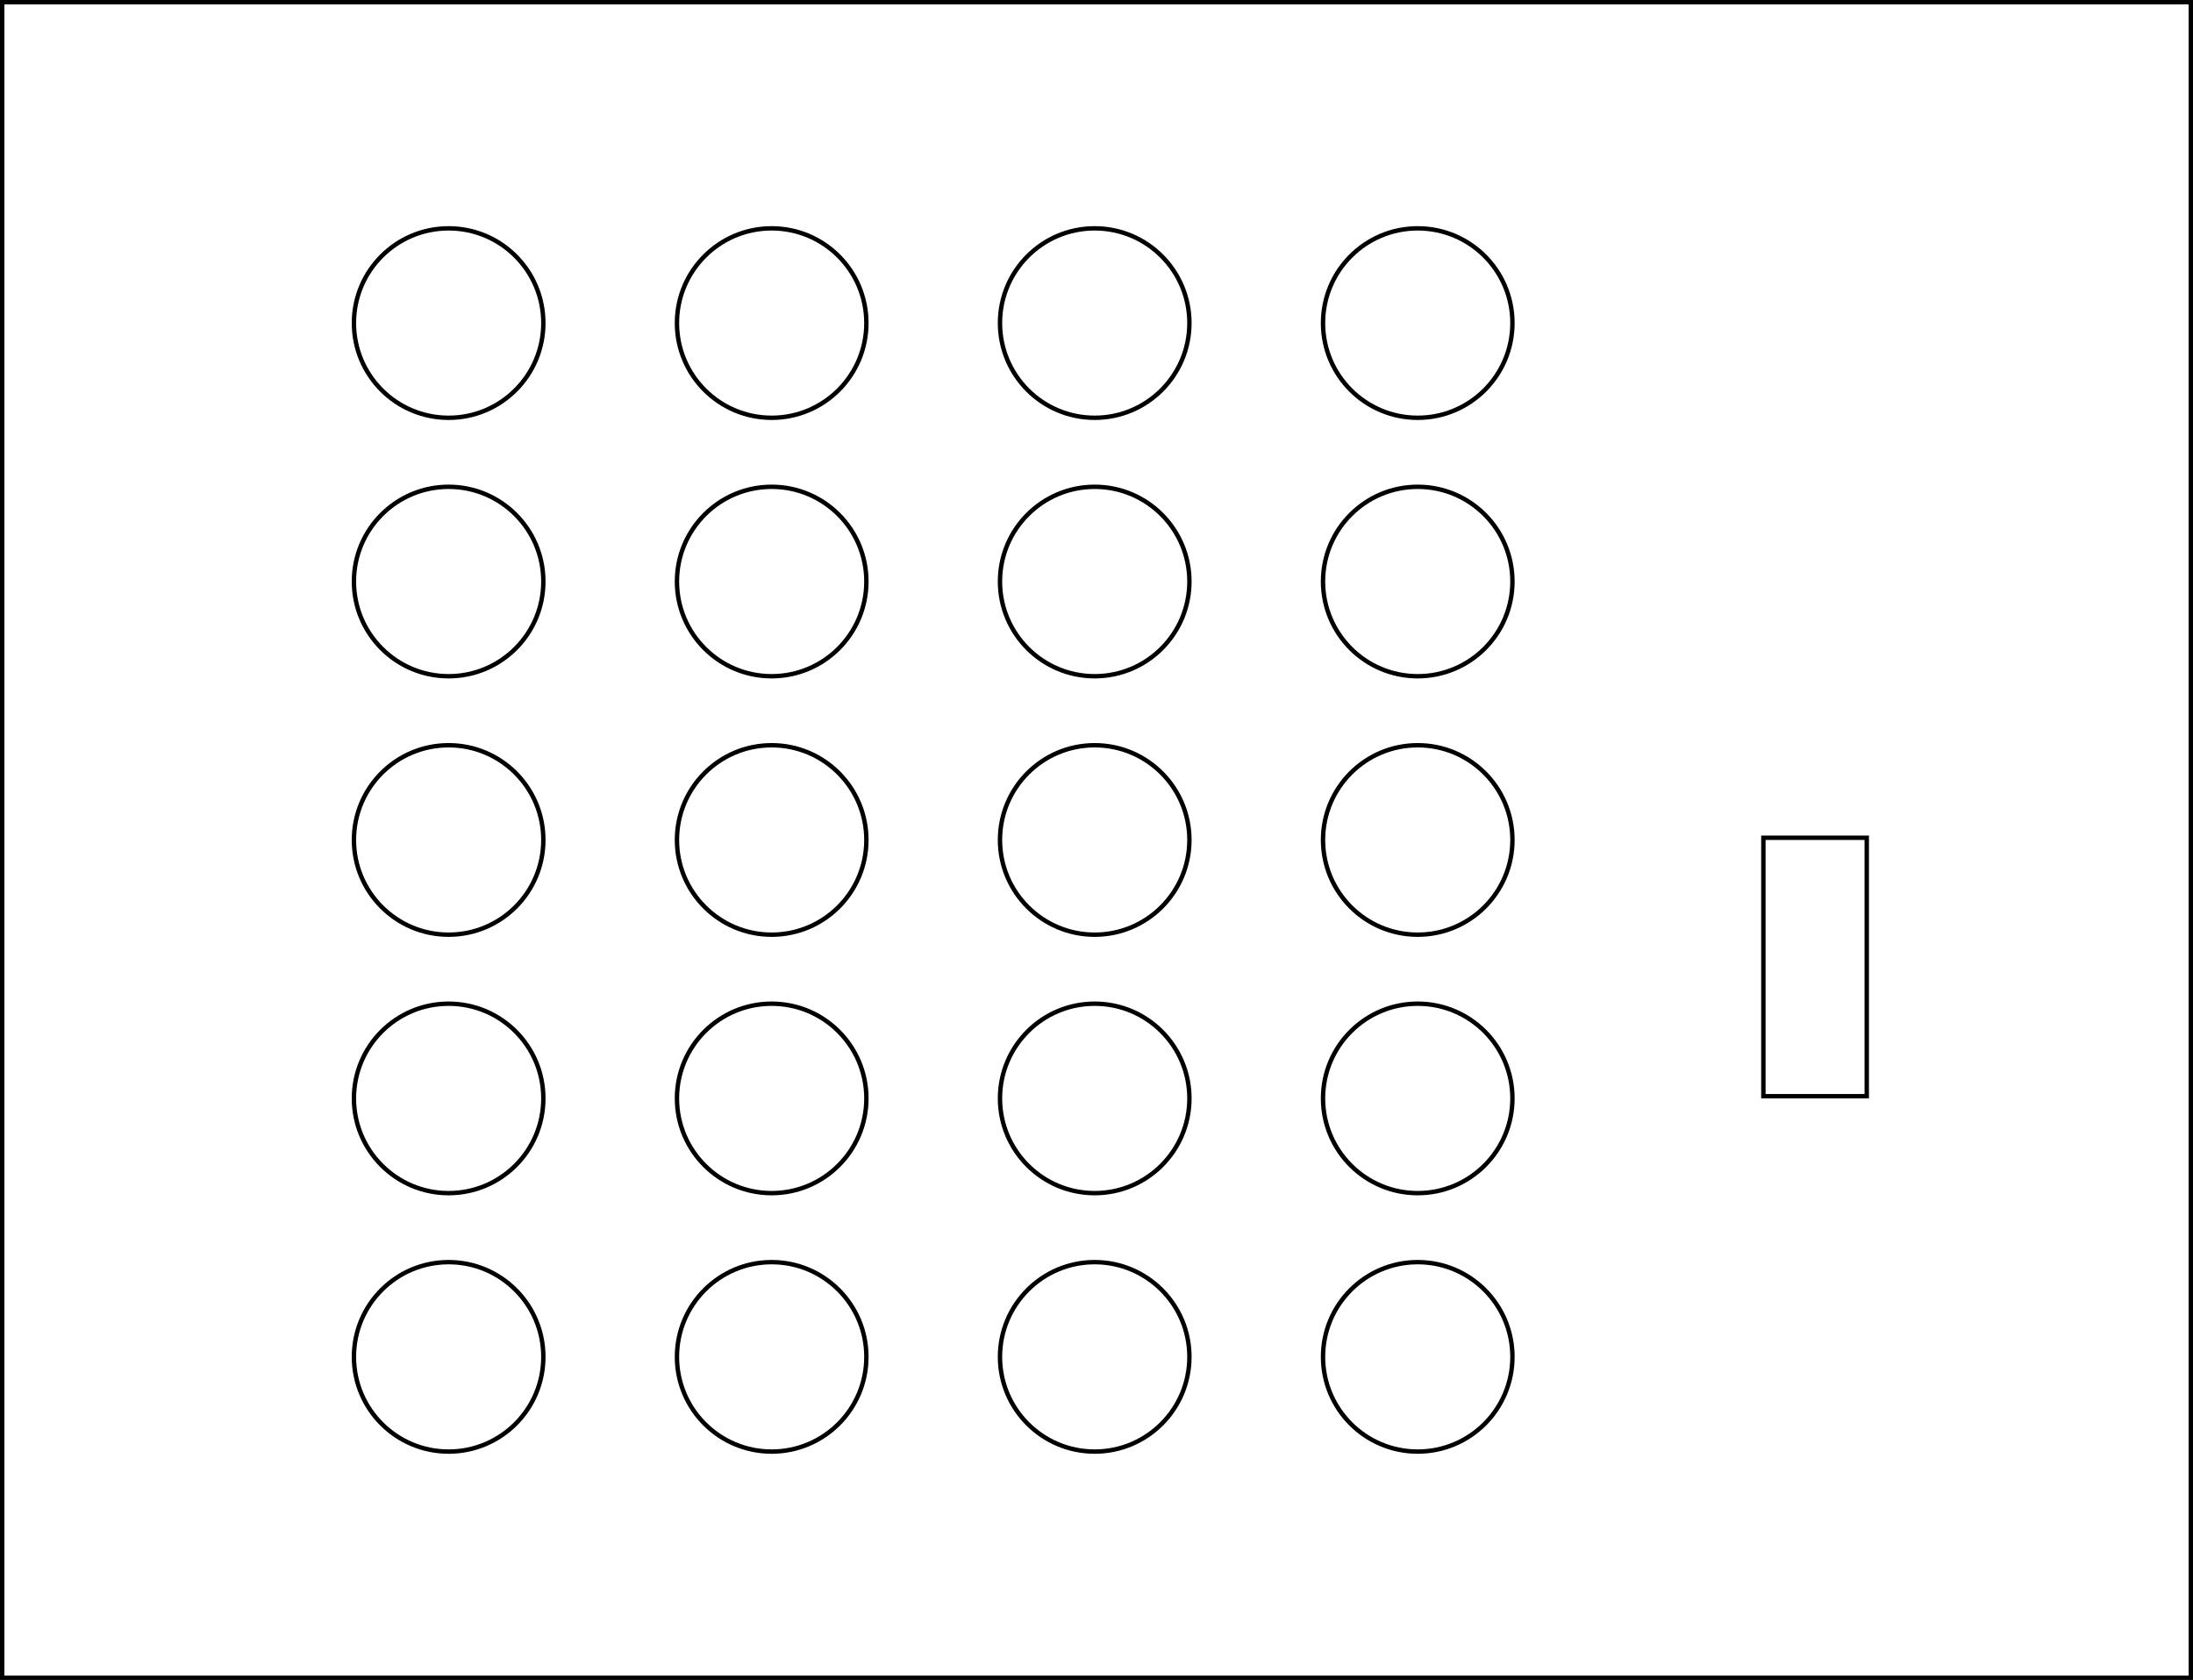
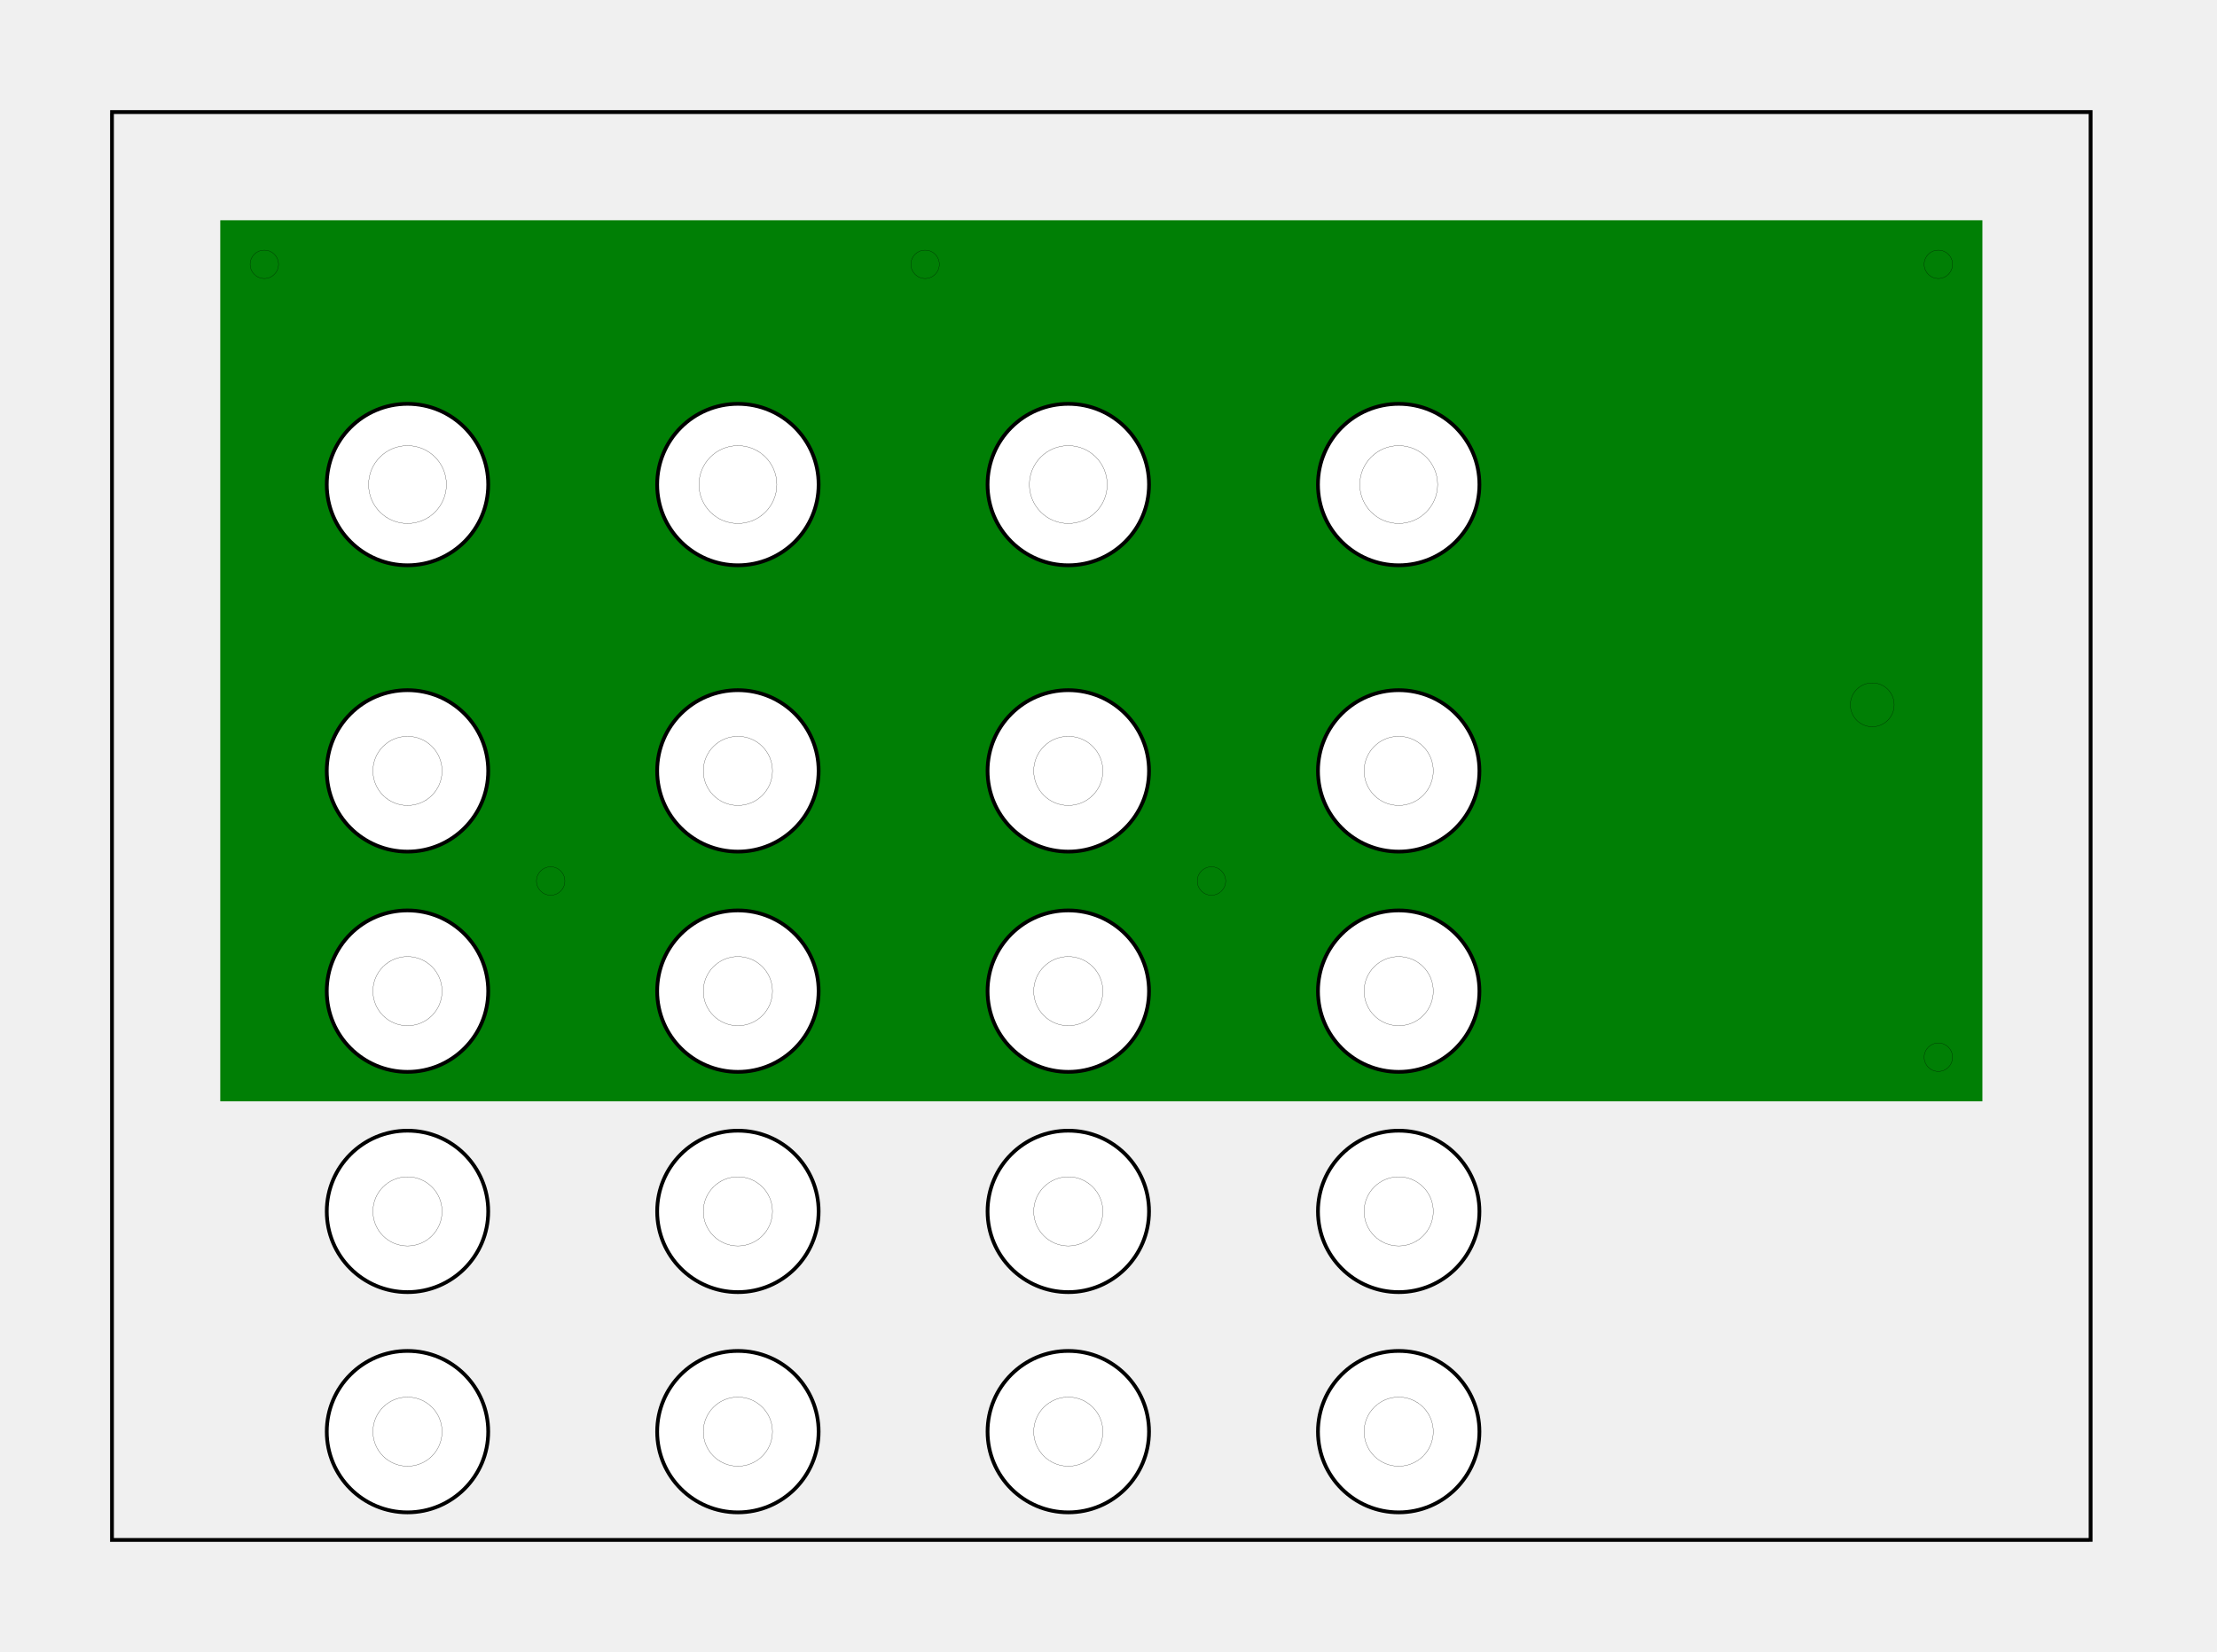
- <svg xmlns="http://www.w3.org/2000/svg" width="8.486in" height="6.5in" viewBox="0 0 763.745 585" id="svg11001" version="1.1">
+ <svg xmlns="http://www.w3.org/2000/svg" width="10.065in" height="7.5in" viewBox="0 0 905.854 675" id="svg11001" version="1.1">
  <defs id="defs11003" />
-   <g id="layer1" transform="translate(-1.255311,-62.3622)">
-     <rect style="fill:#ffffff;fill-opacity:1;stroke:#000000;stroke-width:1.53;stroke-miterlimit:4;stroke-dasharray:none;stroke-opacity:1" id="rect11769" width="762.215" height="583.47" x="2.02" y="63.127" />
-     <circle style="fill:#ffffff;fill-opacity:1;stroke:#000000;stroke-width:1.53;stroke-miterlimit:4;stroke-dasharray:none;stroke-opacity:1" id="path11569" cx="157.5" cy="174.862" r="32.985" />
-     <circle style="fill:#ffffff;fill-opacity:1;stroke:#000000;stroke-width:1.53;stroke-miterlimit:4;stroke-dasharray:none;stroke-opacity:1" id="path11569-2" cx="270" cy="174.862" r="32.985" />
-     <circle style="fill:#ffffff;fill-opacity:1;stroke:#000000;stroke-width:1.53;stroke-miterlimit:4;stroke-dasharray:none;stroke-opacity:1" id="path11569-1" cx="382.5" cy="174.862" r="32.985" />
-     <circle style="fill:#ffffff;fill-opacity:1;stroke:#000000;stroke-width:1.53;stroke-miterlimit:4;stroke-dasharray:none;stroke-opacity:1" id="path11569-9" cx="495" cy="174.862" r="32.985" />
-     <circle style="fill:#ffffff;fill-opacity:1;stroke:#000000;stroke-width:1.53;stroke-miterlimit:4;stroke-dasharray:none;stroke-opacity:1" id="path11569-13" cx="157.5" cy="264.862" r="32.985" />
-     <circle style="fill:#ffffff;fill-opacity:1;stroke:#000000;stroke-width:1.53;stroke-miterlimit:4;stroke-dasharray:none;stroke-opacity:1" id="path11569-2-3" cx="270" cy="264.862" r="32.985" />
-     <circle style="fill:#ffffff;fill-opacity:1;stroke:#000000;stroke-width:1.53;stroke-miterlimit:4;stroke-dasharray:none;stroke-opacity:1" id="path11569-1-3" cx="382.5" cy="264.862" r="32.985" />
-     <circle style="fill:#ffffff;fill-opacity:1;stroke:#000000;stroke-width:1.53;stroke-miterlimit:4;stroke-dasharray:none;stroke-opacity:1" id="path11569-9-6" cx="495" cy="264.862" r="32.985" />
-     <circle style="fill:#ffffff;fill-opacity:1;stroke:#000000;stroke-width:1.53;stroke-miterlimit:4;stroke-dasharray:none;stroke-opacity:1" id="path11569-22" cx="157.5" cy="354.862" r="32.985" />
-     <circle style="fill:#ffffff;fill-opacity:1;stroke:#000000;stroke-width:1.53;stroke-miterlimit:4;stroke-dasharray:none;stroke-opacity:1" id="path11569-2-30" cx="270" cy="354.862" r="32.985" />
-     <circle style="fill:#ffffff;fill-opacity:1;stroke:#000000;stroke-width:1.53;stroke-miterlimit:4;stroke-dasharray:none;stroke-opacity:1" id="path11569-1-1" cx="382.5" cy="354.862" r="32.985" />
-     <circle style="fill:#ffffff;fill-opacity:1;stroke:#000000;stroke-width:1.53;stroke-miterlimit:4;stroke-dasharray:none;stroke-opacity:1" id="path11569-9-67" cx="495" cy="354.862" r="32.985" />
-     <circle style="fill:#ffffff;fill-opacity:1;stroke:#000000;stroke-width:1.53;stroke-miterlimit:4;stroke-dasharray:none;stroke-opacity:1" id="path11569-6" cx="157.5" cy="444.862" r="32.985" />
-     <circle style="fill:#ffffff;fill-opacity:1;stroke:#000000;stroke-width:1.53;stroke-miterlimit:4;stroke-dasharray:none;stroke-opacity:1" id="path11569-2-7" cx="270" cy="444.862" r="32.985" />
-     <circle style="fill:#ffffff;fill-opacity:1;stroke:#000000;stroke-width:1.53;stroke-miterlimit:4;stroke-dasharray:none;stroke-opacity:1" id="path11569-1-4" cx="382.5" cy="444.862" r="32.985" />
-     <circle style="fill:#ffffff;fill-opacity:1;stroke:#000000;stroke-width:1.53;stroke-miterlimit:4;stroke-dasharray:none;stroke-opacity:1" id="path11569-9-4" cx="495" cy="444.862" r="32.985" />
-     <circle style="fill:#ffffff;fill-opacity:1;stroke:#000000;stroke-width:1.53;stroke-miterlimit:4;stroke-dasharray:none;stroke-opacity:1" id="path11569-4" cx="157.5" cy="534.862" r="32.985" />
-     <circle style="fill:#ffffff;fill-opacity:1;stroke:#000000;stroke-width:1.53;stroke-miterlimit:4;stroke-dasharray:none;stroke-opacity:1" id="path11569-2-0" cx="270" cy="534.862" r="32.985" />
-     <circle style="fill:#ffffff;fill-opacity:1;stroke:#000000;stroke-width:1.53;stroke-miterlimit:4;stroke-dasharray:none;stroke-opacity:1" id="path11569-1-37" cx="382.5" cy="534.862" r="32.985" />
-     <circle style="fill:#ffffff;fill-opacity:1;stroke:#000000;stroke-width:1.53;stroke-miterlimit:4;stroke-dasharray:none;stroke-opacity:1" id="path11569-9-0" cx="495" cy="534.862" r="32.985" />
+   <g id="layer3" style="display:inline" transform="translate(-16.64571,112.5001)">
+     <rect style="fill:#007f05;fill-opacity:1;stroke:none;stroke-width:2.835;stroke-miterlimit:4;stroke-dasharray:none;stroke-opacity:1" id="rect4545" width="720" height="360" x="106.646" y="-22.5" />
+   </g>
+   <g id="layer1" transform="translate(-17.90102,50.13786)" style="display:inline">
+     <rect style="fill:none;fill-opacity:1;stroke:#000000;stroke-width:1.53;stroke-miterlimit:4;stroke-dasharray:none;stroke-opacity:1" id="rect11769" width="808.47" height="583.47" x="63.666" y="-4.373" />
+     <circle style="fill:#ffffff;fill-opacity:1;stroke:#000000;stroke-width:1.53;stroke-miterlimit:4;stroke-dasharray:none;stroke-opacity:1" id="path11569" cx="184.401" cy="147.862" r="32.985" />
+     <circle style="fill:#ffffff;fill-opacity:1;stroke:#000000;stroke-width:1.53;stroke-miterlimit:4;stroke-dasharray:none;stroke-opacity:1" id="path11569-2" cx="319.401" cy="147.862" r="32.985" />
+     <circle style="fill:#ffffff;fill-opacity:1;stroke:#000000;stroke-width:1.53;stroke-miterlimit:4;stroke-dasharray:none;stroke-opacity:1" id="path11569-1" cx="589.401" cy="147.862" r="32.985" />
+     <circle style="fill:#ffffff;fill-opacity:1;stroke:#000000;stroke-width:1.53;stroke-miterlimit:4;stroke-dasharray:none;stroke-opacity:1" id="path11569-9" cx="454.401" cy="147.862" r="32.985" />
+     <circle style="fill:#ffffff;fill-opacity:1;stroke:#000000;stroke-width:1.53;stroke-miterlimit:4;stroke-dasharray:none;stroke-opacity:1" id="path11569-13" cx="184.401" cy="264.862" r="32.985" />
+     <circle style="fill:#ffffff;fill-opacity:1;stroke:#000000;stroke-width:1.53;stroke-miterlimit:4;stroke-dasharray:none;stroke-opacity:1" id="path11569-2-3" cx="319.401" cy="264.862" r="32.985" />
+     <circle style="fill:#ffffff;fill-opacity:1;stroke:#000000;stroke-width:1.53;stroke-miterlimit:4;stroke-dasharray:none;stroke-opacity:1" id="path11569-1-3" cx="454.401" cy="264.862" r="32.985" />
+     <circle style="fill:#ffffff;fill-opacity:1;stroke:#000000;stroke-width:1.53;stroke-miterlimit:4;stroke-dasharray:none;stroke-opacity:1" id="path11569-9-6" cx="589.401" cy="264.862" r="32.985" />
+     <circle style="fill:#ffffff;fill-opacity:1;stroke:#000000;stroke-width:1.53;stroke-miterlimit:4;stroke-dasharray:none;stroke-opacity:1" id="path11569-22" cx="184.401" cy="354.862" r="32.985" />
+     <circle style="fill:#ffffff;fill-opacity:1;stroke:#000000;stroke-width:1.53;stroke-miterlimit:4;stroke-dasharray:none;stroke-opacity:1" id="path11569-2-30" cx="319.401" cy="354.862" r="32.985" />
+     <circle style="fill:#ffffff;fill-opacity:1;stroke:#000000;stroke-width:1.53;stroke-miterlimit:4;stroke-dasharray:none;stroke-opacity:1" id="path11569-1-1" cx="454.401" cy="354.862" r="32.985" />
+     <circle style="fill:#ffffff;fill-opacity:1;stroke:#000000;stroke-width:1.53;stroke-miterlimit:4;stroke-dasharray:none;stroke-opacity:1" id="path11569-9-67" cx="589.401" cy="354.862" r="32.985" />
+     <circle style="fill:#ffffff;fill-opacity:1;stroke:#000000;stroke-width:1.53;stroke-miterlimit:4;stroke-dasharray:none;stroke-opacity:1" id="path11569-6" cx="184.401" cy="444.862" r="32.985" />
+     <circle style="fill:#ffffff;fill-opacity:1;stroke:#000000;stroke-width:1.53;stroke-miterlimit:4;stroke-dasharray:none;stroke-opacity:1" id="path11569-2-7" cx="319.401" cy="444.862" r="32.985" />
+     <circle style="fill:#ffffff;fill-opacity:1;stroke:#000000;stroke-width:1.53;stroke-miterlimit:4;stroke-dasharray:none;stroke-opacity:1" id="path11569-1-4" cx="454.401" cy="444.862" r="32.985" />
+     <circle style="fill:#ffffff;fill-opacity:1;stroke:#000000;stroke-width:1.53;stroke-miterlimit:4;stroke-dasharray:none;stroke-opacity:1" id="path11569-9-4" cx="589.401" cy="444.862" r="32.985" />
+     <circle style="fill:#ffffff;fill-opacity:1;stroke:#000000;stroke-width:1.53;stroke-miterlimit:4;stroke-dasharray:none;stroke-opacity:1" id="path11569-4" cx="184.401" cy="534.862" r="32.985" />
+     <circle style="fill:#ffffff;fill-opacity:1;stroke:#000000;stroke-width:1.53;stroke-miterlimit:4;stroke-dasharray:none;stroke-opacity:1" id="path11569-2-0" cx="319.401" cy="534.862" r="32.985" />
+     <circle style="fill:#ffffff;fill-opacity:1;stroke:#000000;stroke-width:1.53;stroke-miterlimit:4;stroke-dasharray:none;stroke-opacity:1" id="path11569-1-37" cx="454.401" cy="534.862" r="32.985" />
+     <circle style="fill:#ffffff;fill-opacity:1;stroke:#000000;stroke-width:1.53;stroke-miterlimit:4;stroke-dasharray:none;stroke-opacity:1" id="path11569-9-0" cx="589.401" cy="534.862" r="32.985" />
    <flowRoot xml:space="preserve" id="flowRoot11660" style="font-style:normal;font-weight:normal;font-size:15px;line-height:125%;font-family:sans-serif;letter-spacing:0px;word-spacing:0px;fill:#000000;fill-opacity:1;stroke:none;stroke-width:1px;stroke-linecap:butt;stroke-linejoin:miter;stroke-opacity:1" transform="translate(153.5714,89.89437)">
      <flowRegion id="flowRegion11662">
        <rect id="rect11664" width="134.286" height="100.714" x="-92.143" y="75.714" style="font-size:15px" />
      </flowRegion>
      <flowPara id="flowPara11666">In trim</flowPara>
      <flowPara id="flowPara11668" />
    </flowRoot>
    <flowRoot xml:space="preserve" id="flowRoot11660-1" style="font-style:normal;font-weight:normal;font-size:15px;line-height:125%;font-family:sans-serif;letter-spacing:0px;word-spacing:0px;fill:#000000;fill-opacity:1;stroke:none;stroke-width:1px;stroke-linecap:butt;stroke-linejoin:miter;stroke-opacity:1" transform="translate(187.8195,179.8944)">
      <flowRegion id="flowRegion11662-9">
        <rect id="rect11664-9" width="134.286" height="100.714" x="-92.143" y="75.714" style="font-size:15px" />
      </flowRegion>
      <flowPara id="flowPara11668-9">Hi</flowPara>
      <flowPara id="flowPara11699" />
    </flowRoot>
    <flowRoot xml:space="preserve" id="flowRoot11660-12" style="font-style:normal;font-weight:normal;font-size:15px;line-height:125%;font-family:sans-serif;letter-spacing:0px;word-spacing:0px;fill:#000000;fill-opacity:1;stroke:none;stroke-width:1px;stroke-linecap:butt;stroke-linejoin:miter;stroke-opacity:1" transform="translate(185.4171,267.3944)">
      <flowRegion id="flowRegion11662-97">
        <rect id="rect11664-6" width="134.286" height="100.714" x="-92.143" y="75.714" style="font-size:15px" />
      </flowRegion>
      <flowPara id="flowPara11668-6">Lo</flowPara>
      <flowPara id="flowPara11717" />
    </flowRoot>
    <flowRoot xml:space="preserve" id="flowRoot11660-4" style="font-style:normal;font-weight:normal;font-size:15px;line-height:125%;font-family:sans-serif;letter-spacing:0px;word-spacing:0px;fill:#000000;fill-opacity:1;stroke:none;stroke-width:1px;stroke-linecap:butt;stroke-linejoin:miter;stroke-opacity:1" transform="translate(193.7008,362.3944)">
      <flowRegion id="flowRegion11662-8">
        <rect id="rect11664-8" width="134.286" height="100.714" x="-92.143" y="75.714" style="font-size:15px" />
      </flowRegion>
      <flowPara id="flowPara11668-0">1</flowPara>
      <flowPara id="flowPara11735" />
    </flowRoot>
    <flowRoot xml:space="preserve" id="flowRoot11660-9" style="font-style:normal;font-weight:normal;font-size:15px;line-height:125%;font-family:sans-serif;letter-spacing:0px;word-spacing:0px;fill:#000000;fill-opacity:1;stroke:none;stroke-width:1px;stroke-linecap:butt;stroke-linejoin:miter;stroke-opacity:1" transform="translate(193.818,451.6801)">
      <flowRegion id="flowRegion11662-84">
        <rect id="rect11664-99" width="134.286" height="100.714" x="-92.143" y="75.714" style="font-size:15px" />
      </flowRegion>
      <flowPara id="flowPara11753">2</flowPara>
    </flowRoot>
    <flowRoot xml:space="preserve" id="flowRoot11757" style="font-style:normal;font-weight:normal;font-size:40px;line-height:125%;font-family:sans-serif;letter-spacing:0px;word-spacing:0px;fill:#000000;fill-opacity:1;stroke:none;stroke-width:1px;stroke-linecap:butt;stroke-linejoin:miter;stroke-opacity:1" transform="translate(0,62.36221)">
      <flowRegion id="flowRegion11759">
        <rect id="rect11761" width="98.571" height="511.429" x="24.286" y="51.429" />
      </flowRegion>
      <flowPara id="flowPara11763" />
    </flowRoot>
-     <rect style="fill:#ffffff;fill-opacity:1;stroke:#000000;stroke-width:1.53;stroke-miterlimit:4;stroke-dasharray:none;stroke-opacity:1" id="rect11765" width="36" height="90" x="615.378" y="354.097" />
+   </g>
+   <g id="layer2" style="display:inline" transform="translate(-16.64571,112.5001)">
+     <rect style="display:inline;fill:none;fill-opacity:1;stroke:#000000;stroke-width:0.09;stroke-miterlimit:4;stroke-dasharray:none;stroke-opacity:1" id="rect11769-5" width="808.47" height="583.47" x="61.691" y="-66.015" />
+     <circle style="fill:none;fill-opacity:1;stroke:#000000;stroke-width:0.09;stroke-miterlimit:4;stroke-dasharray:none;stroke-opacity:1" id="path4566" cx="781.646" cy="175.5" r="8.955" />
+     <circle style="display:inline;fill:none;fill-opacity:1;stroke:#000000;stroke-width:0.09;stroke-miterlimit:4;stroke-dasharray:none;stroke-opacity:1" id="path4566-4" cx="183.146" cy="85.5" r="15.9" />
+     <circle style="display:inline;fill:none;fill-opacity:1;stroke:#000000;stroke-width:0.09;stroke-miterlimit:4;stroke-dasharray:none;stroke-opacity:1" id="path4566-4-3" cx="318.146" cy="85.5" r="15.9" />
+     <circle style="display:inline;fill:none;fill-opacity:1;stroke:#000000;stroke-width:0.09;stroke-miterlimit:4;stroke-dasharray:none;stroke-opacity:1" id="path4566-4-2" cx="588.146" cy="85.5" r="15.9" />
+     <circle style="display:inline;fill:none;fill-opacity:1;stroke:#000000;stroke-width:0.09;stroke-miterlimit:4;stroke-dasharray:none;stroke-opacity:1" id="path4566-4-8" cx="453.146" cy="85.5" r="15.9" />
+     <circle style="display:inline;fill:none;fill-opacity:1;stroke:#000000;stroke-width:0.09;stroke-miterlimit:4;stroke-dasharray:none;stroke-opacity:1" id="path4566-4-0" cx="183.146" cy="202.5" r="14.128" />
+     <circle style="display:inline;fill:none;fill-opacity:1;stroke:#000000;stroke-width:0.09;stroke-miterlimit:4;stroke-dasharray:none;stroke-opacity:1" id="path4566-4-0-6" cx="318.146" cy="202.5" r="14.128" />
+     <circle style="display:inline;fill:none;fill-opacity:1;stroke:#000000;stroke-width:0.09;stroke-miterlimit:4;stroke-dasharray:none;stroke-opacity:1" id="path4566-4-0-3" cx="453.146" cy="202.5" r="14.128" />
+     <circle style="display:inline;fill:none;fill-opacity:1;stroke:#000000;stroke-width:0.09;stroke-miterlimit:4;stroke-dasharray:none;stroke-opacity:1" id="path4566-4-0-7" cx="588.146" cy="202.5" r="14.128" />
+     <circle style="display:inline;fill:none;fill-opacity:1;stroke:#000000;stroke-width:0.09;stroke-miterlimit:4;stroke-dasharray:none;stroke-opacity:1" id="path4566-4-0-1" cx="183.146" cy="292.5" r="14.128" />
+     <circle style="display:inline;fill:none;fill-opacity:1;stroke:#000000;stroke-width:0.09;stroke-miterlimit:4;stroke-dasharray:none;stroke-opacity:1" id="path4566-4-0-6-6" cx="318.146" cy="292.5" r="14.128" />
+     <circle style="display:inline;fill:none;fill-opacity:1;stroke:#000000;stroke-width:0.09;stroke-miterlimit:4;stroke-dasharray:none;stroke-opacity:1" id="path4566-4-0-3-7" cx="453.146" cy="292.5" r="14.128" />
+     <circle style="display:inline;fill:none;fill-opacity:1;stroke:#000000;stroke-width:0.09;stroke-miterlimit:4;stroke-dasharray:none;stroke-opacity:1" id="path4566-4-0-7-4" cx="588.146" cy="292.5" r="14.128" />
+     <circle style="display:inline;fill:none;fill-opacity:1;stroke:#000000;stroke-width:0.09;stroke-miterlimit:4;stroke-dasharray:none;stroke-opacity:1" id="path4566-4-0-8" cx="183.146" cy="382.5" r="14.128" />
+     <circle style="display:inline;fill:none;fill-opacity:1;stroke:#000000;stroke-width:0.09;stroke-miterlimit:4;stroke-dasharray:none;stroke-opacity:1" id="path4566-4-0-6-0" cx="318.146" cy="382.5" r="14.128" />
+     <circle style="display:inline;fill:none;fill-opacity:1;stroke:#000000;stroke-width:0.09;stroke-miterlimit:4;stroke-dasharray:none;stroke-opacity:1" id="path4566-4-0-3-1" cx="453.146" cy="382.5" r="14.128" />
+     <circle style="display:inline;fill:none;fill-opacity:1;stroke:#000000;stroke-width:0.09;stroke-miterlimit:4;stroke-dasharray:none;stroke-opacity:1" id="path4566-4-0-7-6" cx="588.146" cy="382.5" r="14.128" />
+     <circle style="display:inline;fill:none;fill-opacity:1;stroke:#000000;stroke-width:0.09;stroke-miterlimit:4;stroke-dasharray:none;stroke-opacity:1" id="path4566-4-0-72" cx="183.146" cy="472.5" r="14.128" />
+     <circle style="display:inline;fill:none;fill-opacity:1;stroke:#000000;stroke-width:0.09;stroke-miterlimit:4;stroke-dasharray:none;stroke-opacity:1" id="path4566-4-0-6-1" cx="318.146" cy="472.5" r="14.128" />
+     <circle style="display:inline;fill:none;fill-opacity:1;stroke:#000000;stroke-width:0.09;stroke-miterlimit:4;stroke-dasharray:none;stroke-opacity:1" id="path4566-4-0-3-70" cx="453.146" cy="472.5" r="14.128" />
+     <circle style="display:inline;fill:none;fill-opacity:1;stroke:#000000;stroke-width:0.09;stroke-miterlimit:4;stroke-dasharray:none;stroke-opacity:1" id="path4566-4-0-7-2" cx="588.146" cy="472.5" r="14.128" />
+     <circle style="fill:none;fill-opacity:1;stroke:#000000;stroke-width:0.09;stroke-miterlimit:4;stroke-dasharray:none;stroke-opacity:1" id="path4723" cx="124.646" cy="-4.5" r="5.805" />
+     <circle style="display:inline;fill:none;fill-opacity:1;stroke:#000000;stroke-width:0.09;stroke-miterlimit:4;stroke-dasharray:none;stroke-opacity:1" id="path4723-4" cx="241.646" cy="247.5" r="5.805" />
+     <circle style="display:inline;fill:none;fill-opacity:1;stroke:#000000;stroke-width:0.09;stroke-miterlimit:4;stroke-dasharray:none;stroke-opacity:1" id="path4723-1" cx="394.646" cy="-4.5" r="5.805" />
+     <circle style="display:inline;fill:none;fill-opacity:1;stroke:#000000;stroke-width:0.09;stroke-miterlimit:4;stroke-dasharray:none;stroke-opacity:1" id="path4723-1-2" cx="808.646" cy="-4.5" r="5.805" />
+     <circle style="display:inline;fill:none;fill-opacity:1;stroke:#000000;stroke-width:0.09;stroke-miterlimit:4;stroke-dasharray:none;stroke-opacity:1" id="path4723-1-1" cx="808.646" cy="319.5" r="5.805" />
+     <circle style="display:inline;fill:none;fill-opacity:1;stroke:#000000;stroke-width:0.09;stroke-miterlimit:4;stroke-dasharray:none;stroke-opacity:1" id="path4723-4-8" cx="511.646" cy="247.5" r="5.805" />
  </g>
</svg>
